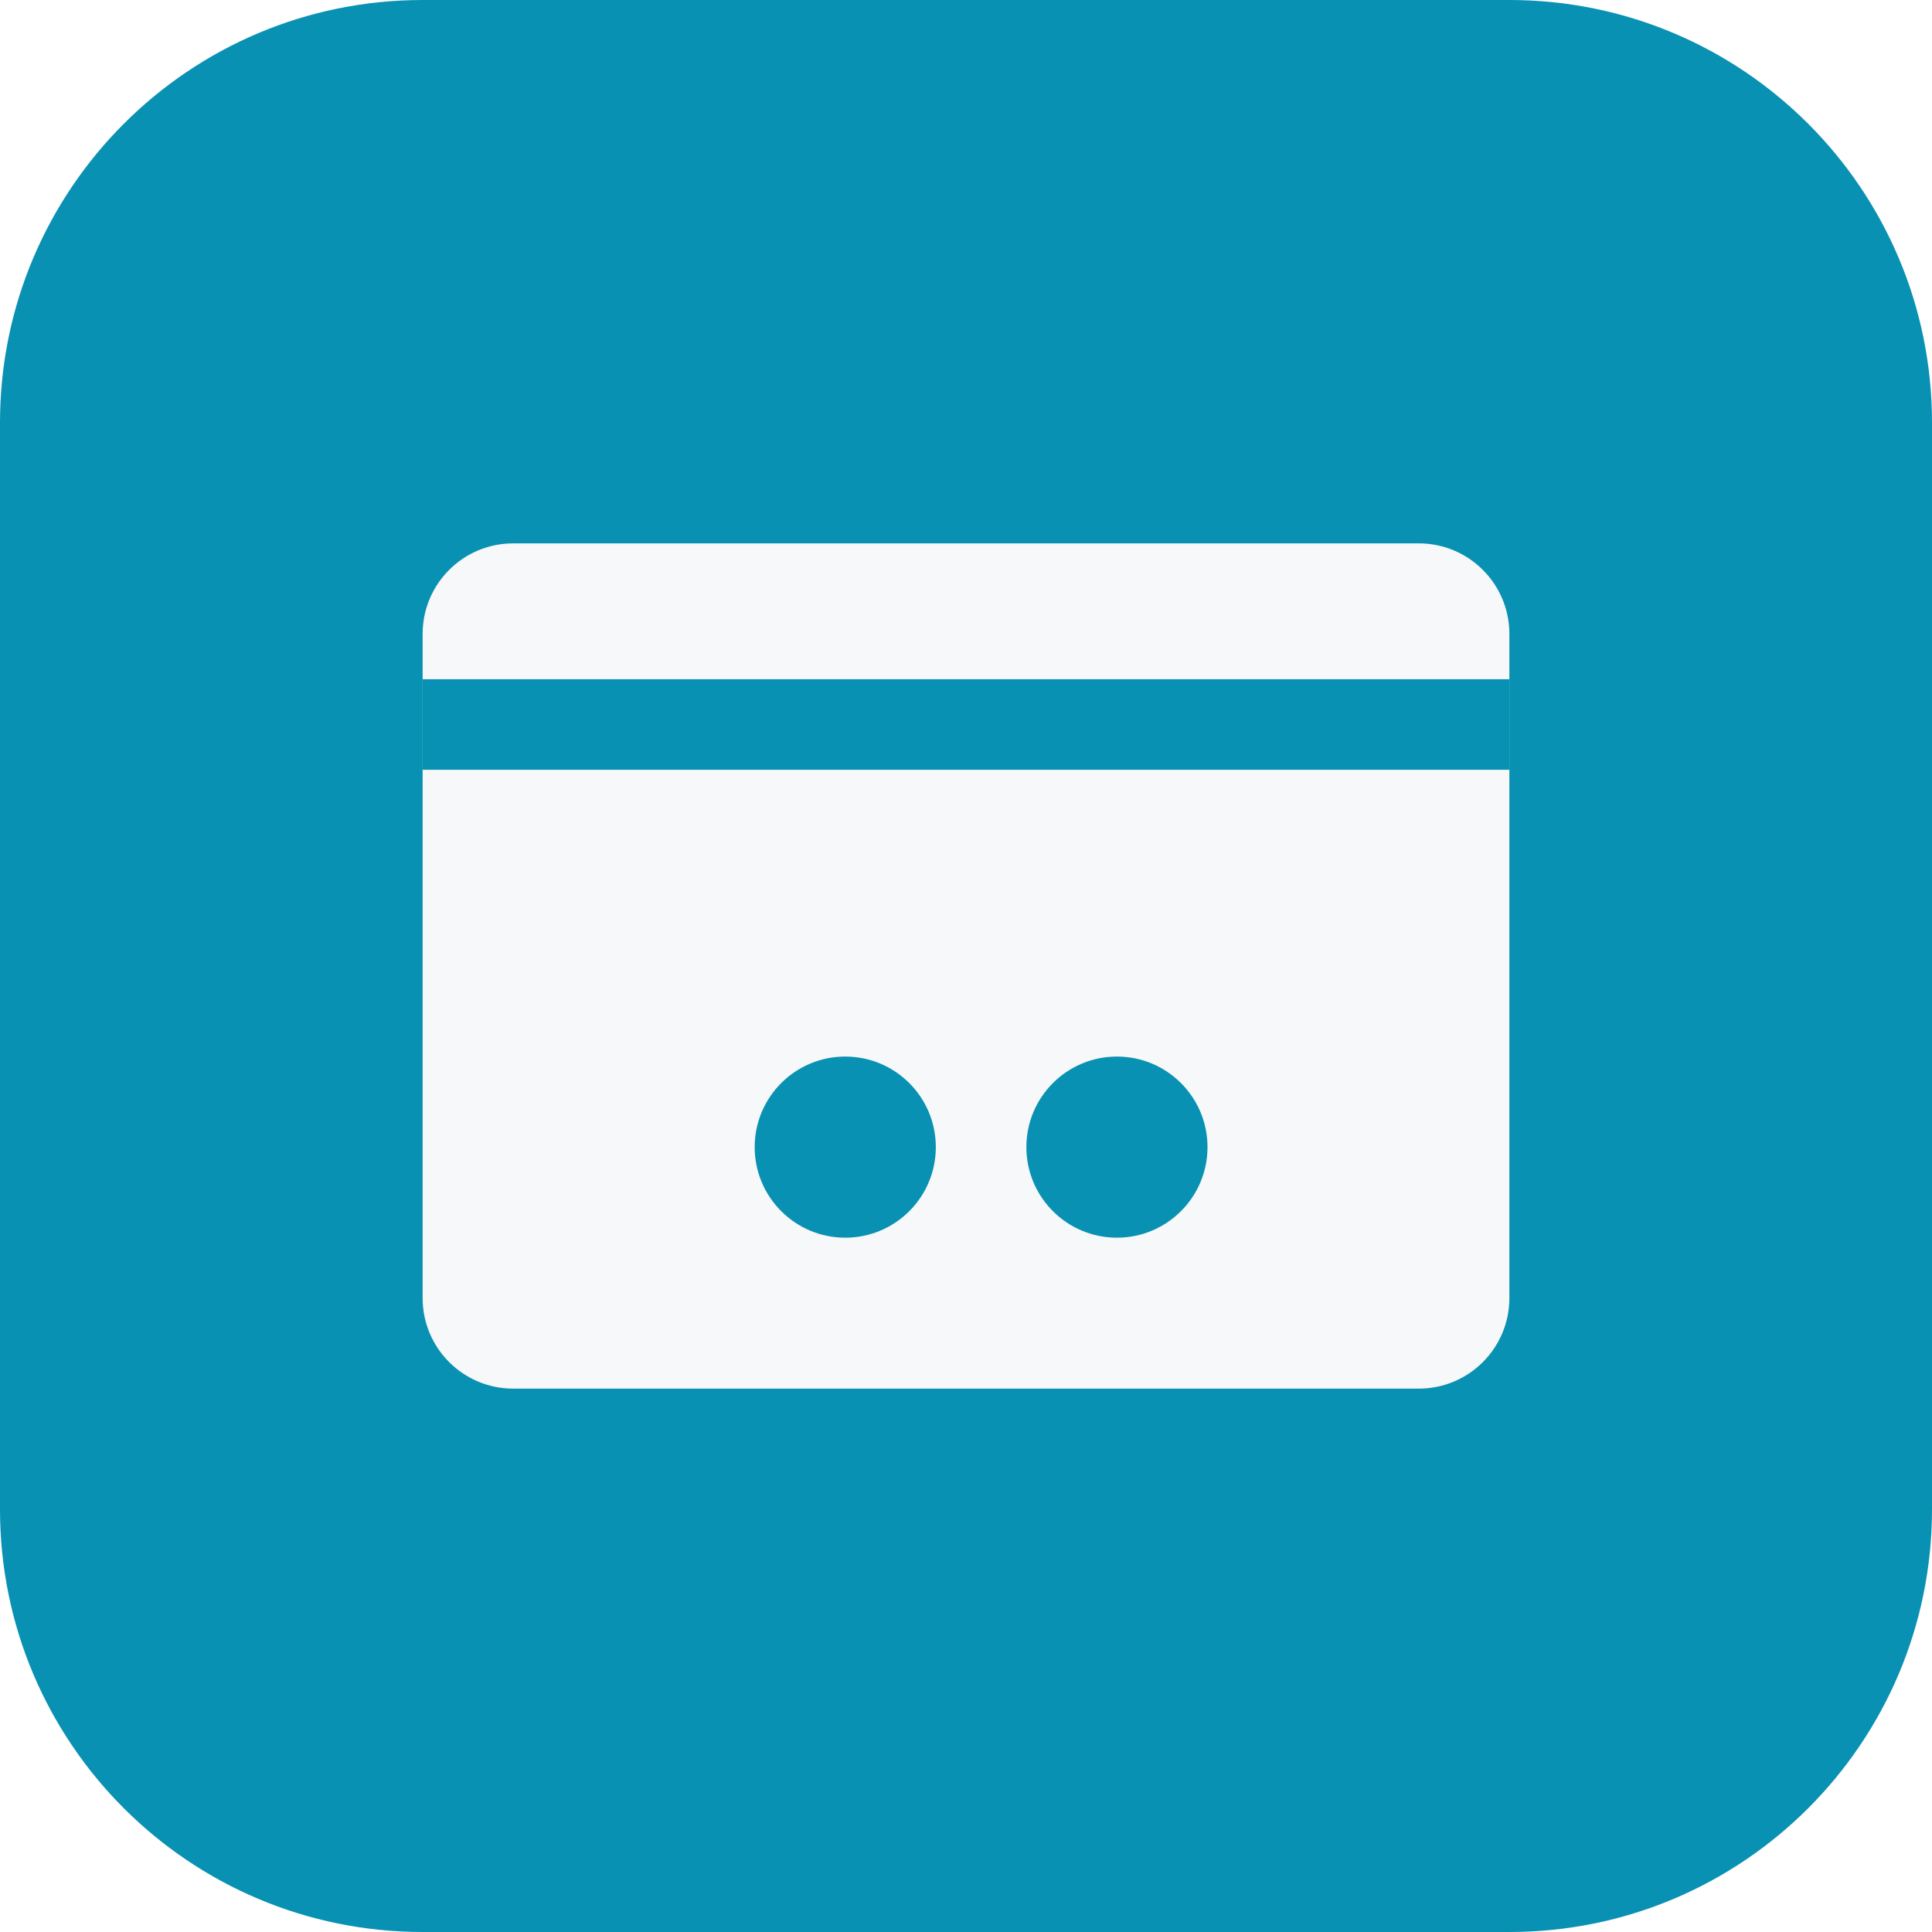
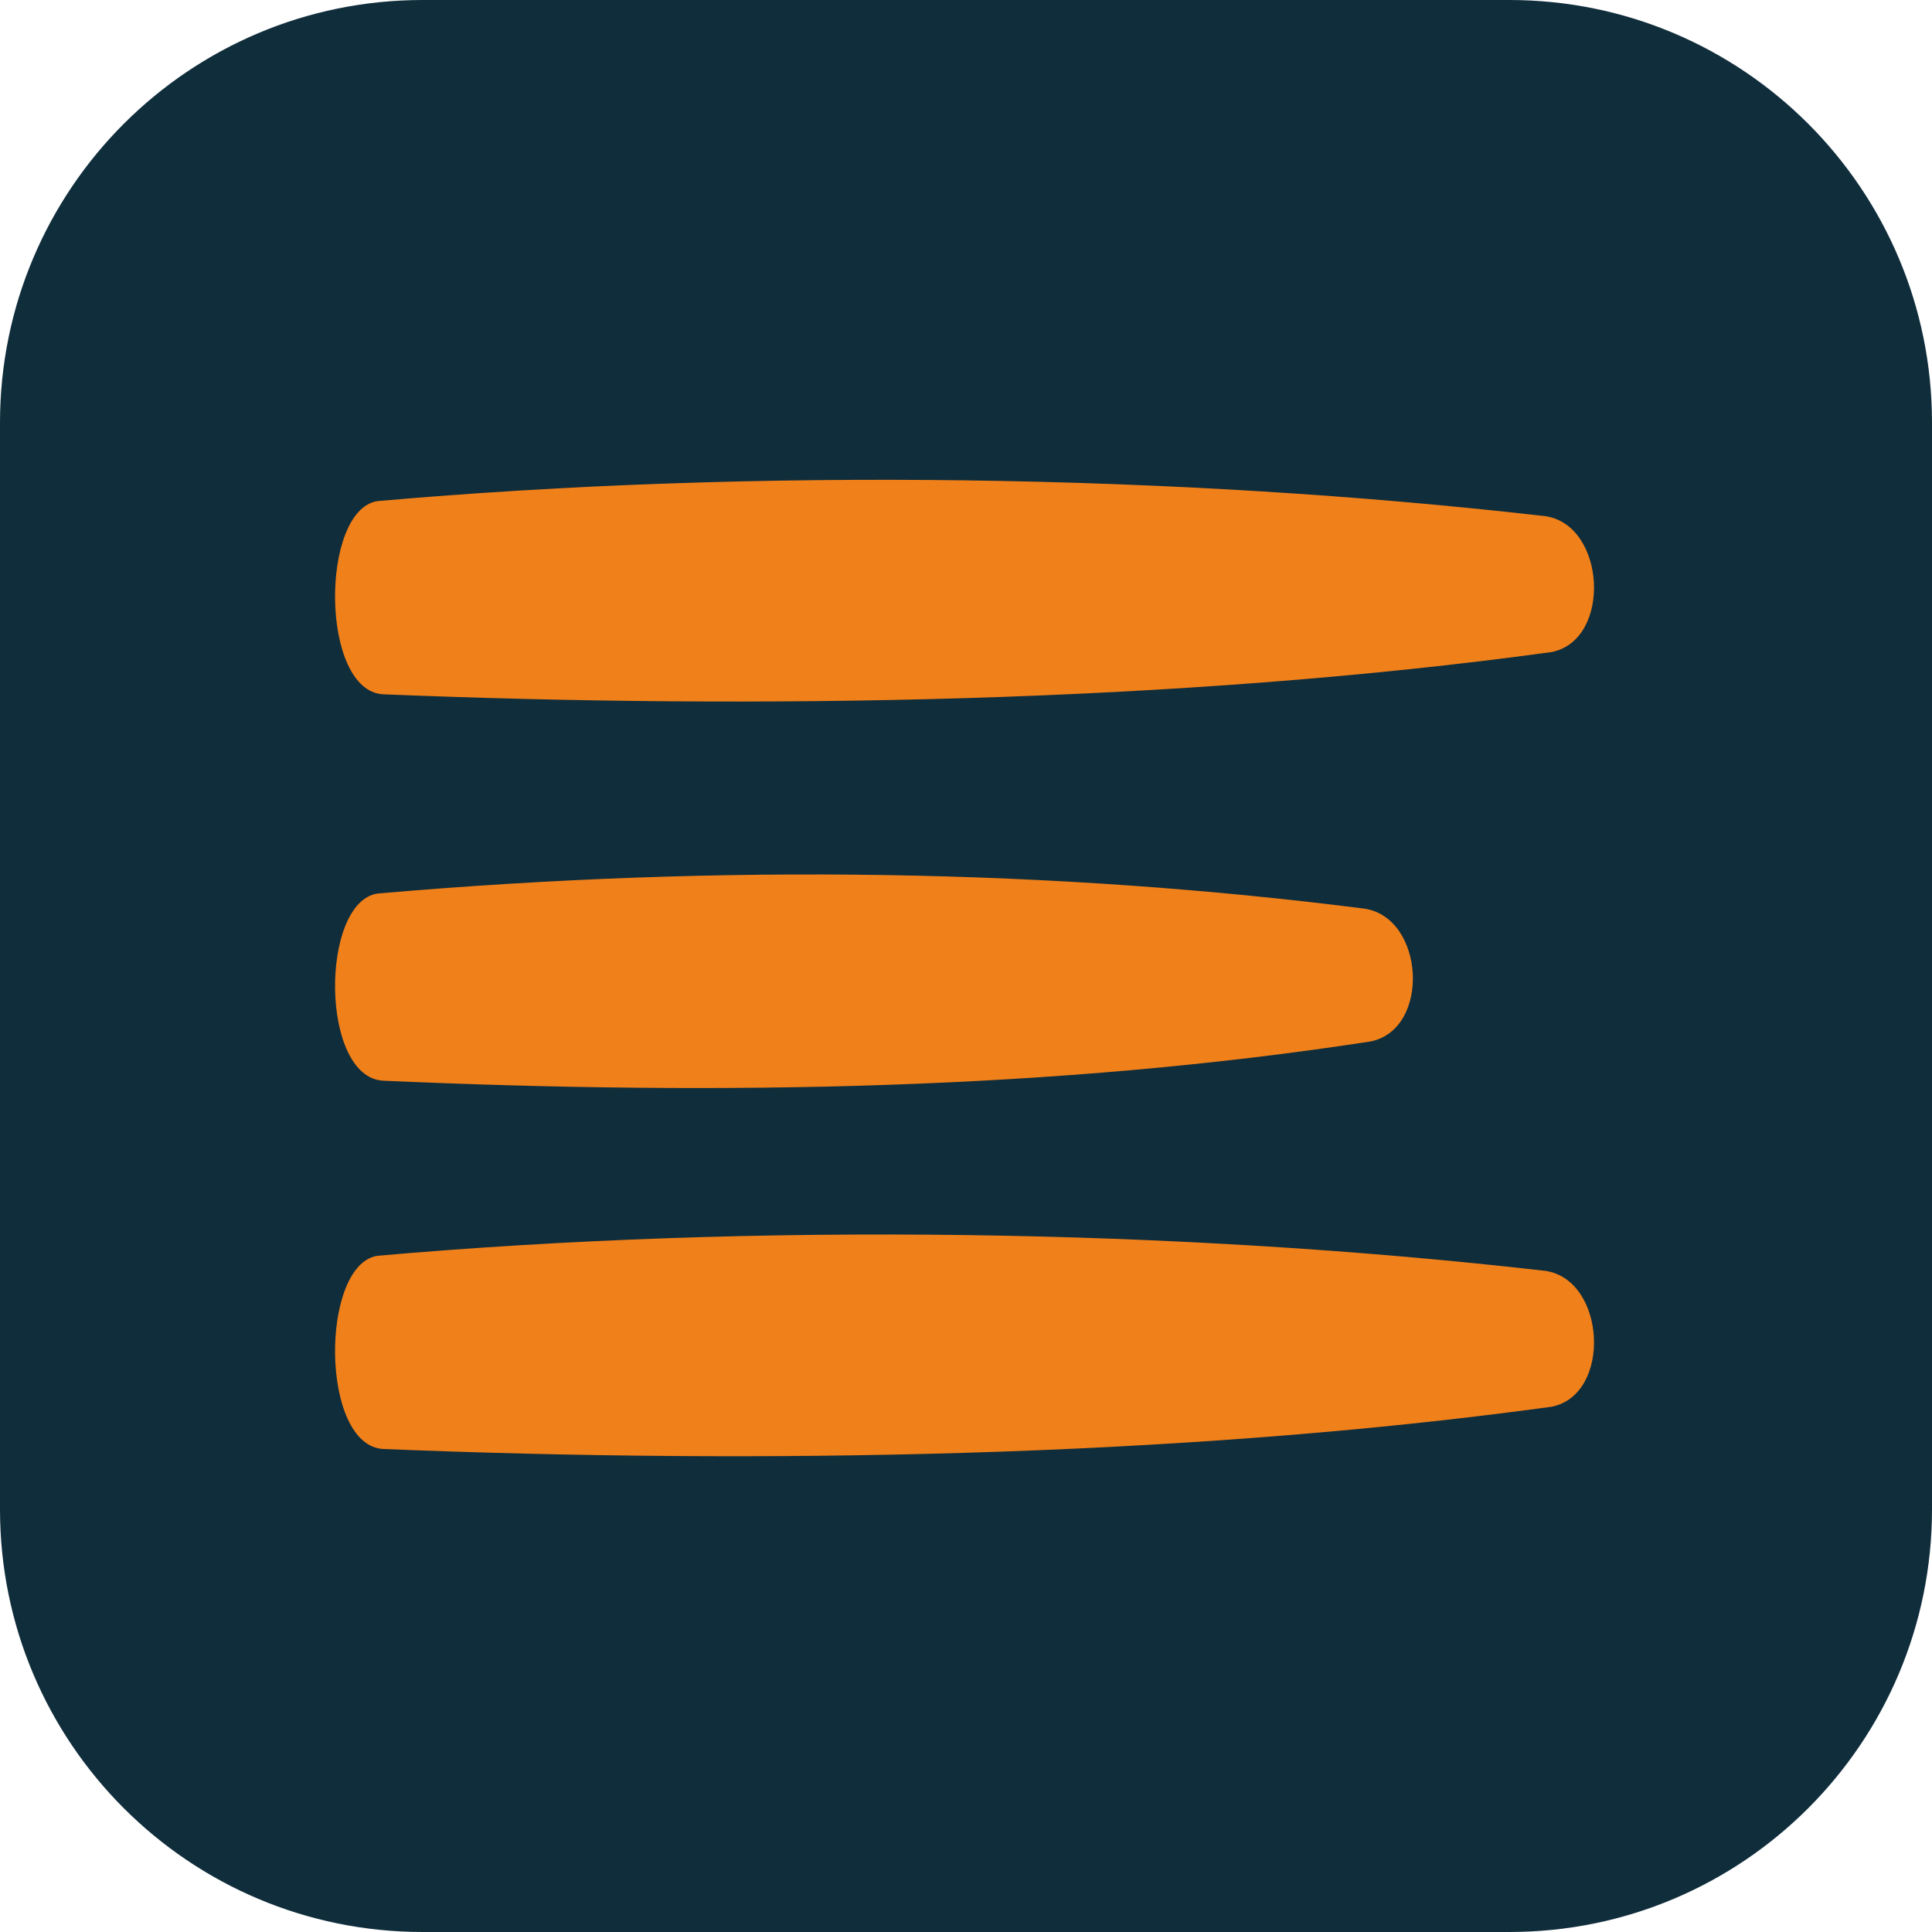
- <svg xmlns="http://www.w3.org/2000/svg" viewBox="0 0 64 64">
-   <rect width="64" height="64" rx="14" fill="#0891b2" />
-   <rect x="14" y="18" width="36" height="28" rx="3" fill="#f6f8f9" />
-   <path d="M14 24h36" stroke="#0891b2" stroke-width="3" />
-   <circle cx="28" cy="38" r="3" fill="#0891b2" />
-   <circle cx="37" cy="38" r="3" fill="#0891b2" />
+ <svg xmlns="http://www.w3.org/2000/svg" viewBox="0 0 64 64" role="img" aria-label="OpenStrata">
+   <rect width="64" height="64" rx="14" fill="#102d3b" />
+   <g fill="#f0801a">
+     <path d="M12.5 16.6C25 15.5 39 15.7 51.2 17.1C53.2 17.4 53.4 21.2 51.4 21.6C39 23.3 25 23.5 12.7 23C10.6 22.9 10.6 16.9 12.5 16.6Z" />
+     <path d="M12.5 29.6C24 28.6 35 28.8 45.2 30.1C47.2 30.4 47.4 34.1 45.4 34.5C35 36.1 24 36.3 12.7 35.8C10.6 35.7 10.6 29.9 12.5 29.6Z" />
+     <path d="M12.5 41.6C25 40.5 39 40.7 51.2 42.1C53.2 42.4 53.4 46.2 51.4 46.6C39 48.3 25 48.5 12.7 48C10.6 47.9 10.6 41.9 12.5 41.6Z" />
+   </g>
</svg>
